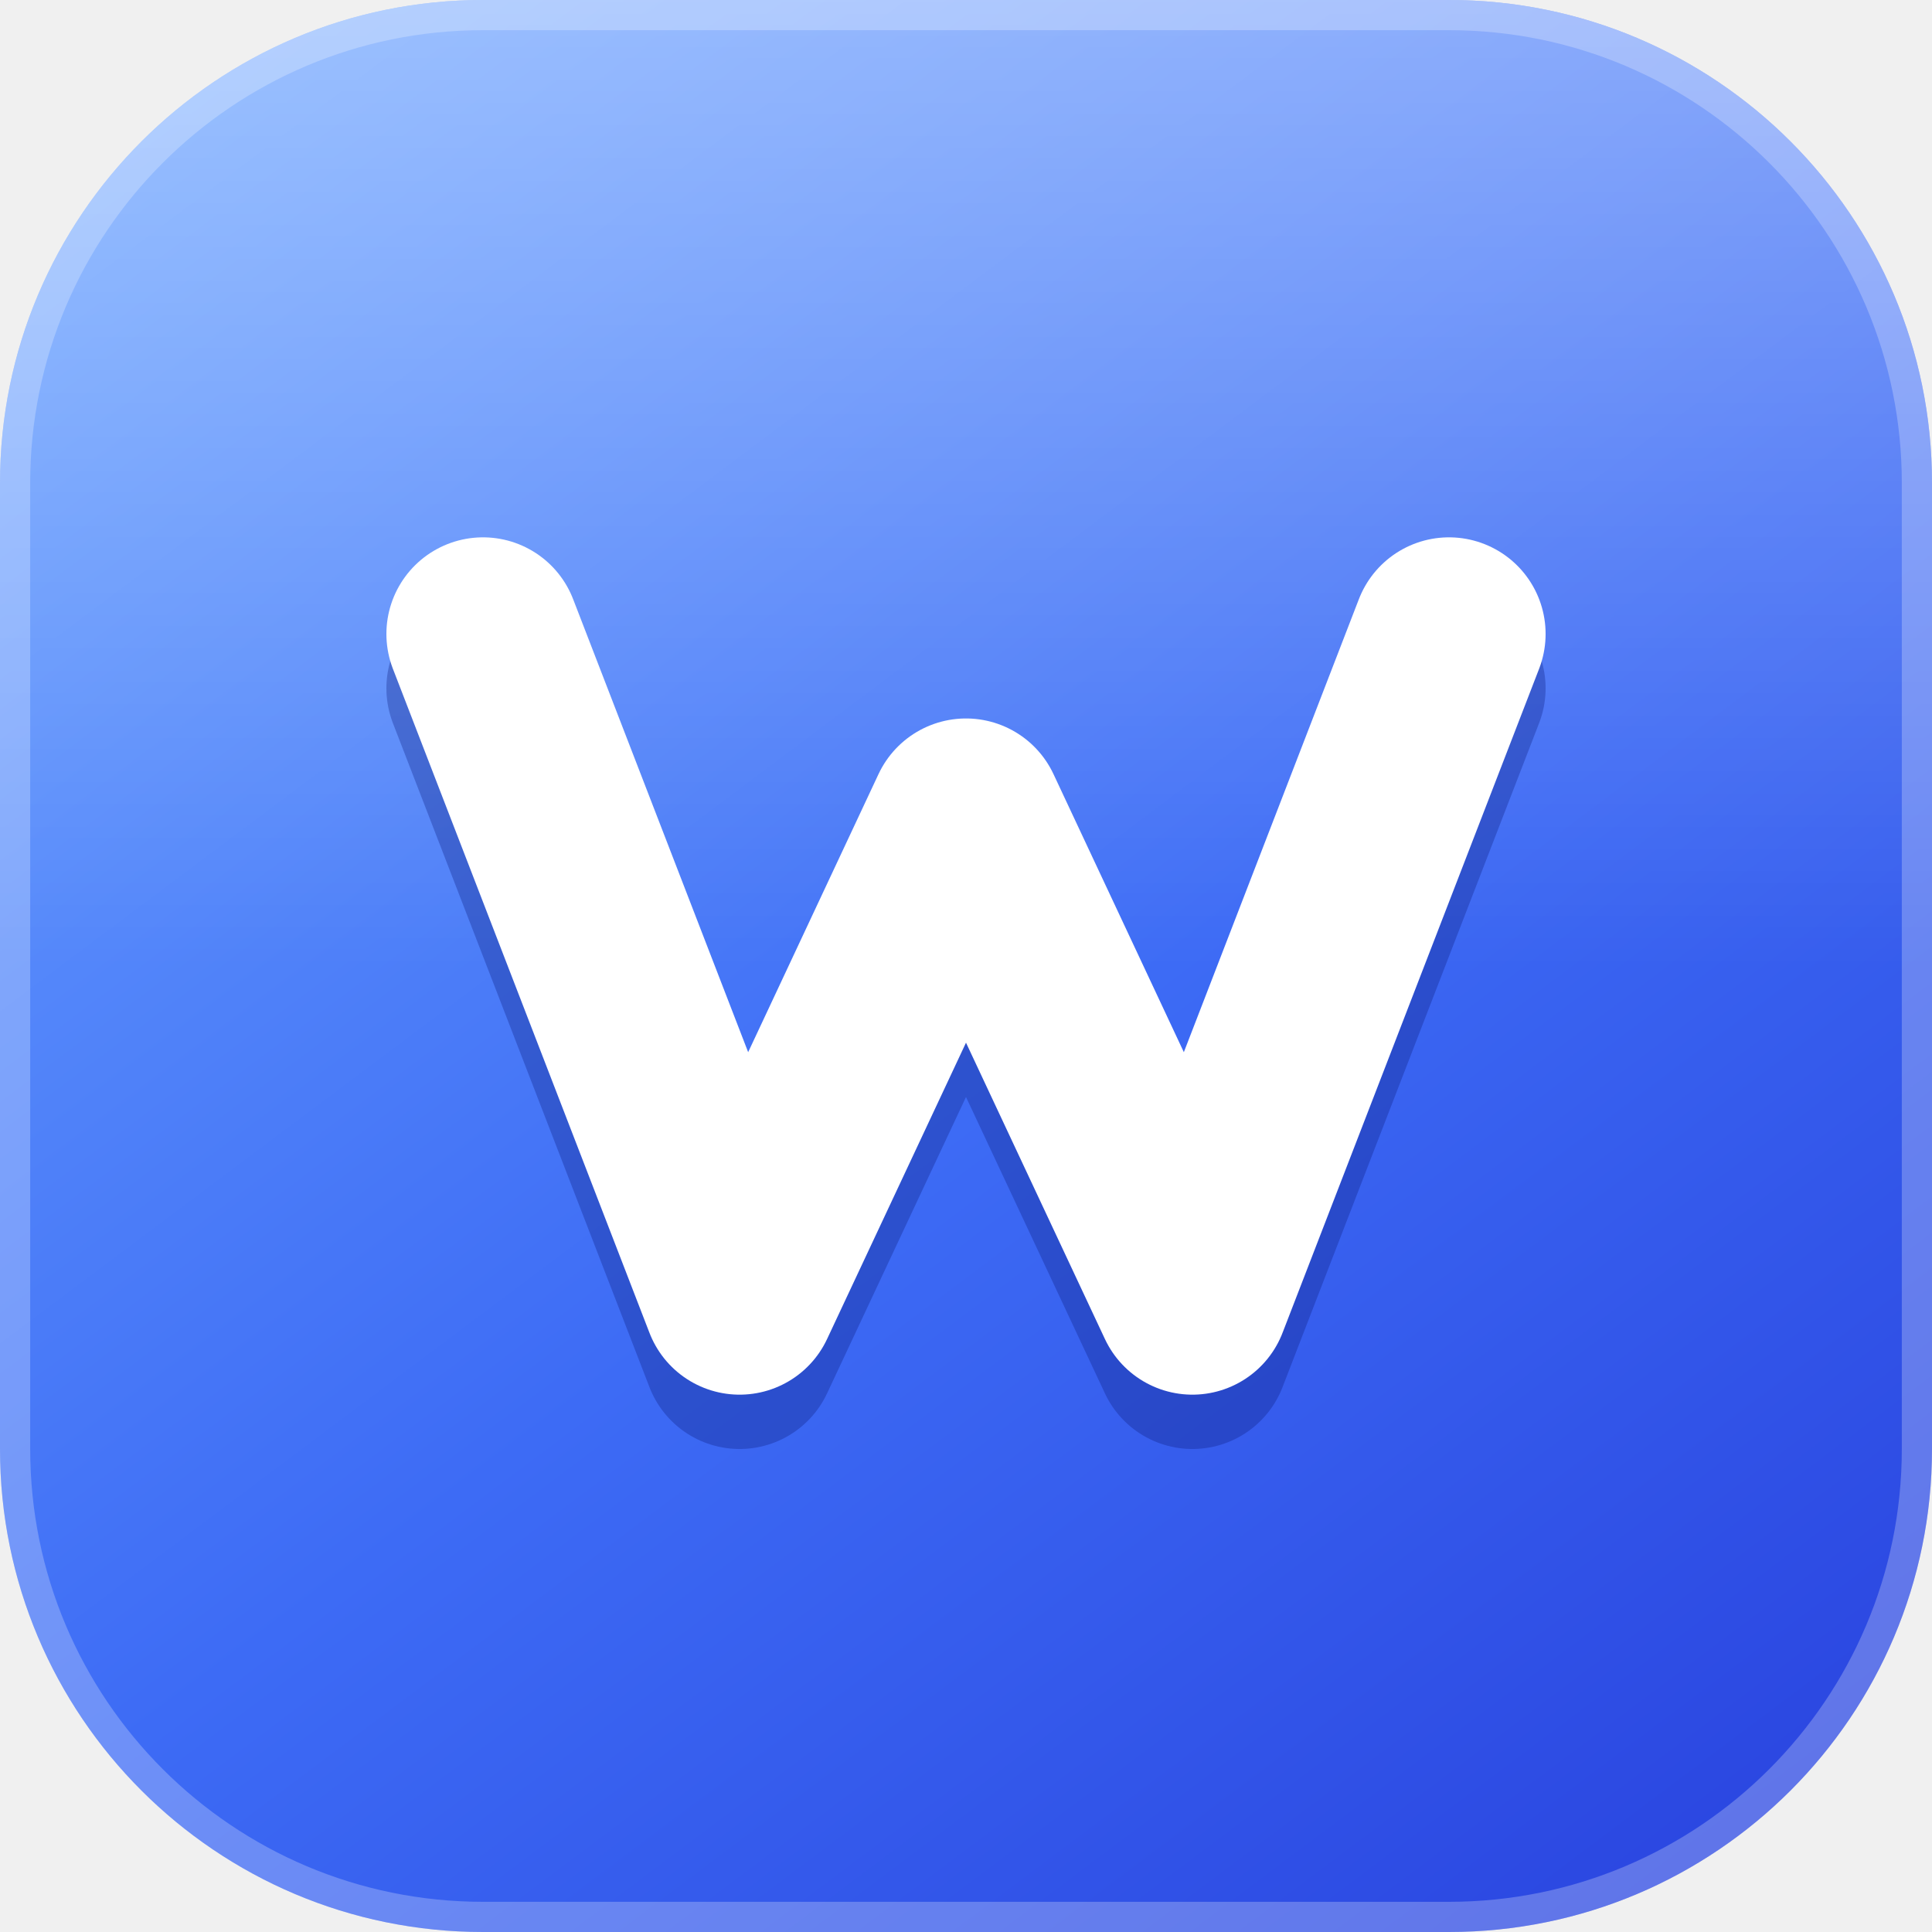
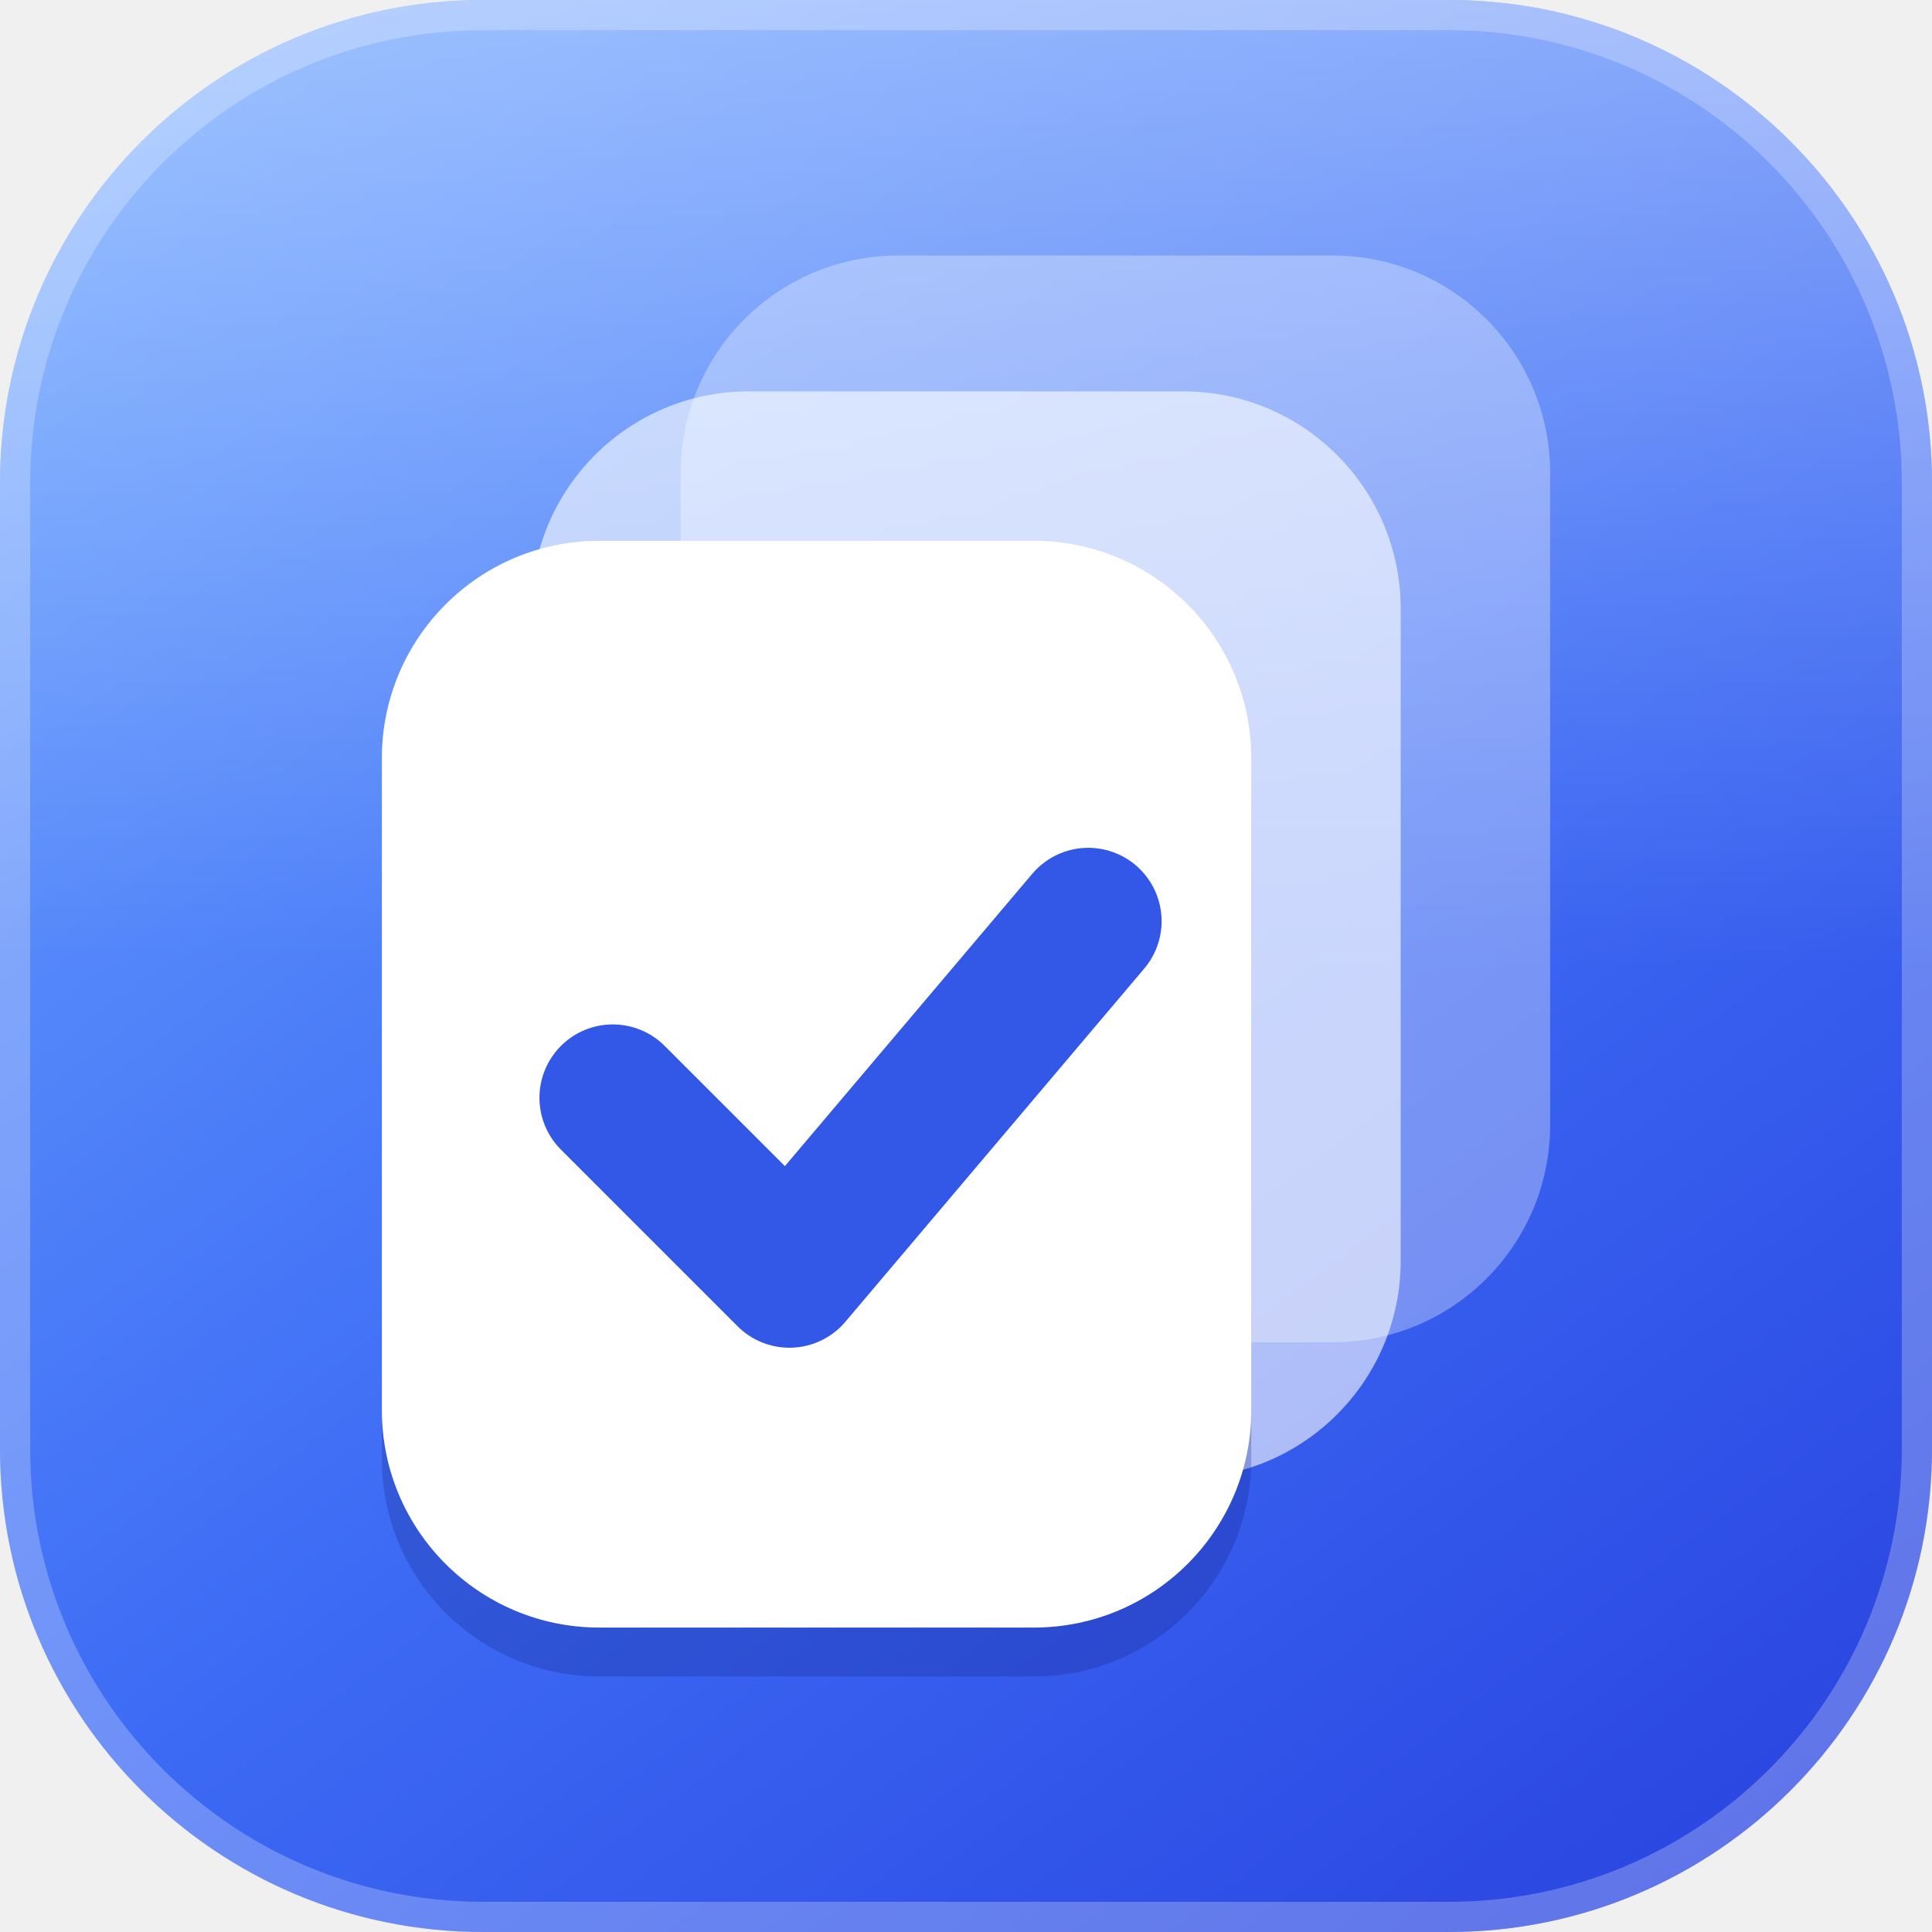
<svg xmlns="http://www.w3.org/2000/svg" viewBox="0 0 64 64">
  <defs>
    <linearGradient id="bg" x1="8" y1="0" x2="56" y2="64" gradientUnits="userSpaceOnUse">
      <stop offset="0" stop-color="#6AA2FF" />
      <stop offset=".55" stop-color="#3D6BF5" />
      <stop offset="1" stop-color="#2A45E0" />
    </linearGradient>
    <linearGradient id="sheen" x1="0" y1="0" x2="0" y2="64" gradientUnits="userSpaceOnUse">
      <stop offset="0" stop-color="#fff" stop-opacity=".34" />
      <stop offset=".5" stop-color="#fff" stop-opacity="0" />
    </linearGradient>
  </defs>
  <rect width="64" height="64" rx="16" fill="url(#bg)" />
  <rect width="64" height="64" rx="16" fill="url(#sheen)" />
  <rect x=".5" y=".5" width="63" height="63" rx="15.5" fill="none" stroke="#fff" stroke-opacity=".25" />
-   <path d="M16 21l8.5 22L32 27l7.5 16L48 21" fill="none" stroke="#0B1B7A" stroke-opacity=".32" stroke-width="6.4" stroke-linecap="round" stroke-linejoin="round" transform="translate(0 1.8)" />
-   <path d="M16 21l8.5 22L32 27l7.5 16L48 21" fill="none" stroke="#fff" stroke-width="6.4" stroke-linecap="round" stroke-linejoin="round" />
+   <g transform="translate(32 32) scale(.9) translate(-35.5 -35.65)">
+     <rect x="25" y="9.5" width="32" height="40" rx="8" fill="#fff" opacity=".32" />
+     <rect x="19.5" y="14.5" width="32" height="40" rx="8" fill="#fff" opacity=".6" />
+     <rect x="14" y="20" width="32" height="40" rx="8" fill="#0B1B7A" opacity=".24" transform="translate(0 1.8)" />
+     <rect x="14" y="20" width="32" height="40" rx="8" fill="#fff" />
+     <path d="M22.5 40.5l6.5 6.5L40 34" fill="none" stroke="#3358E8" stroke-width="5.4" stroke-linecap="round" stroke-linejoin="round" />
+   </g>
</svg>
